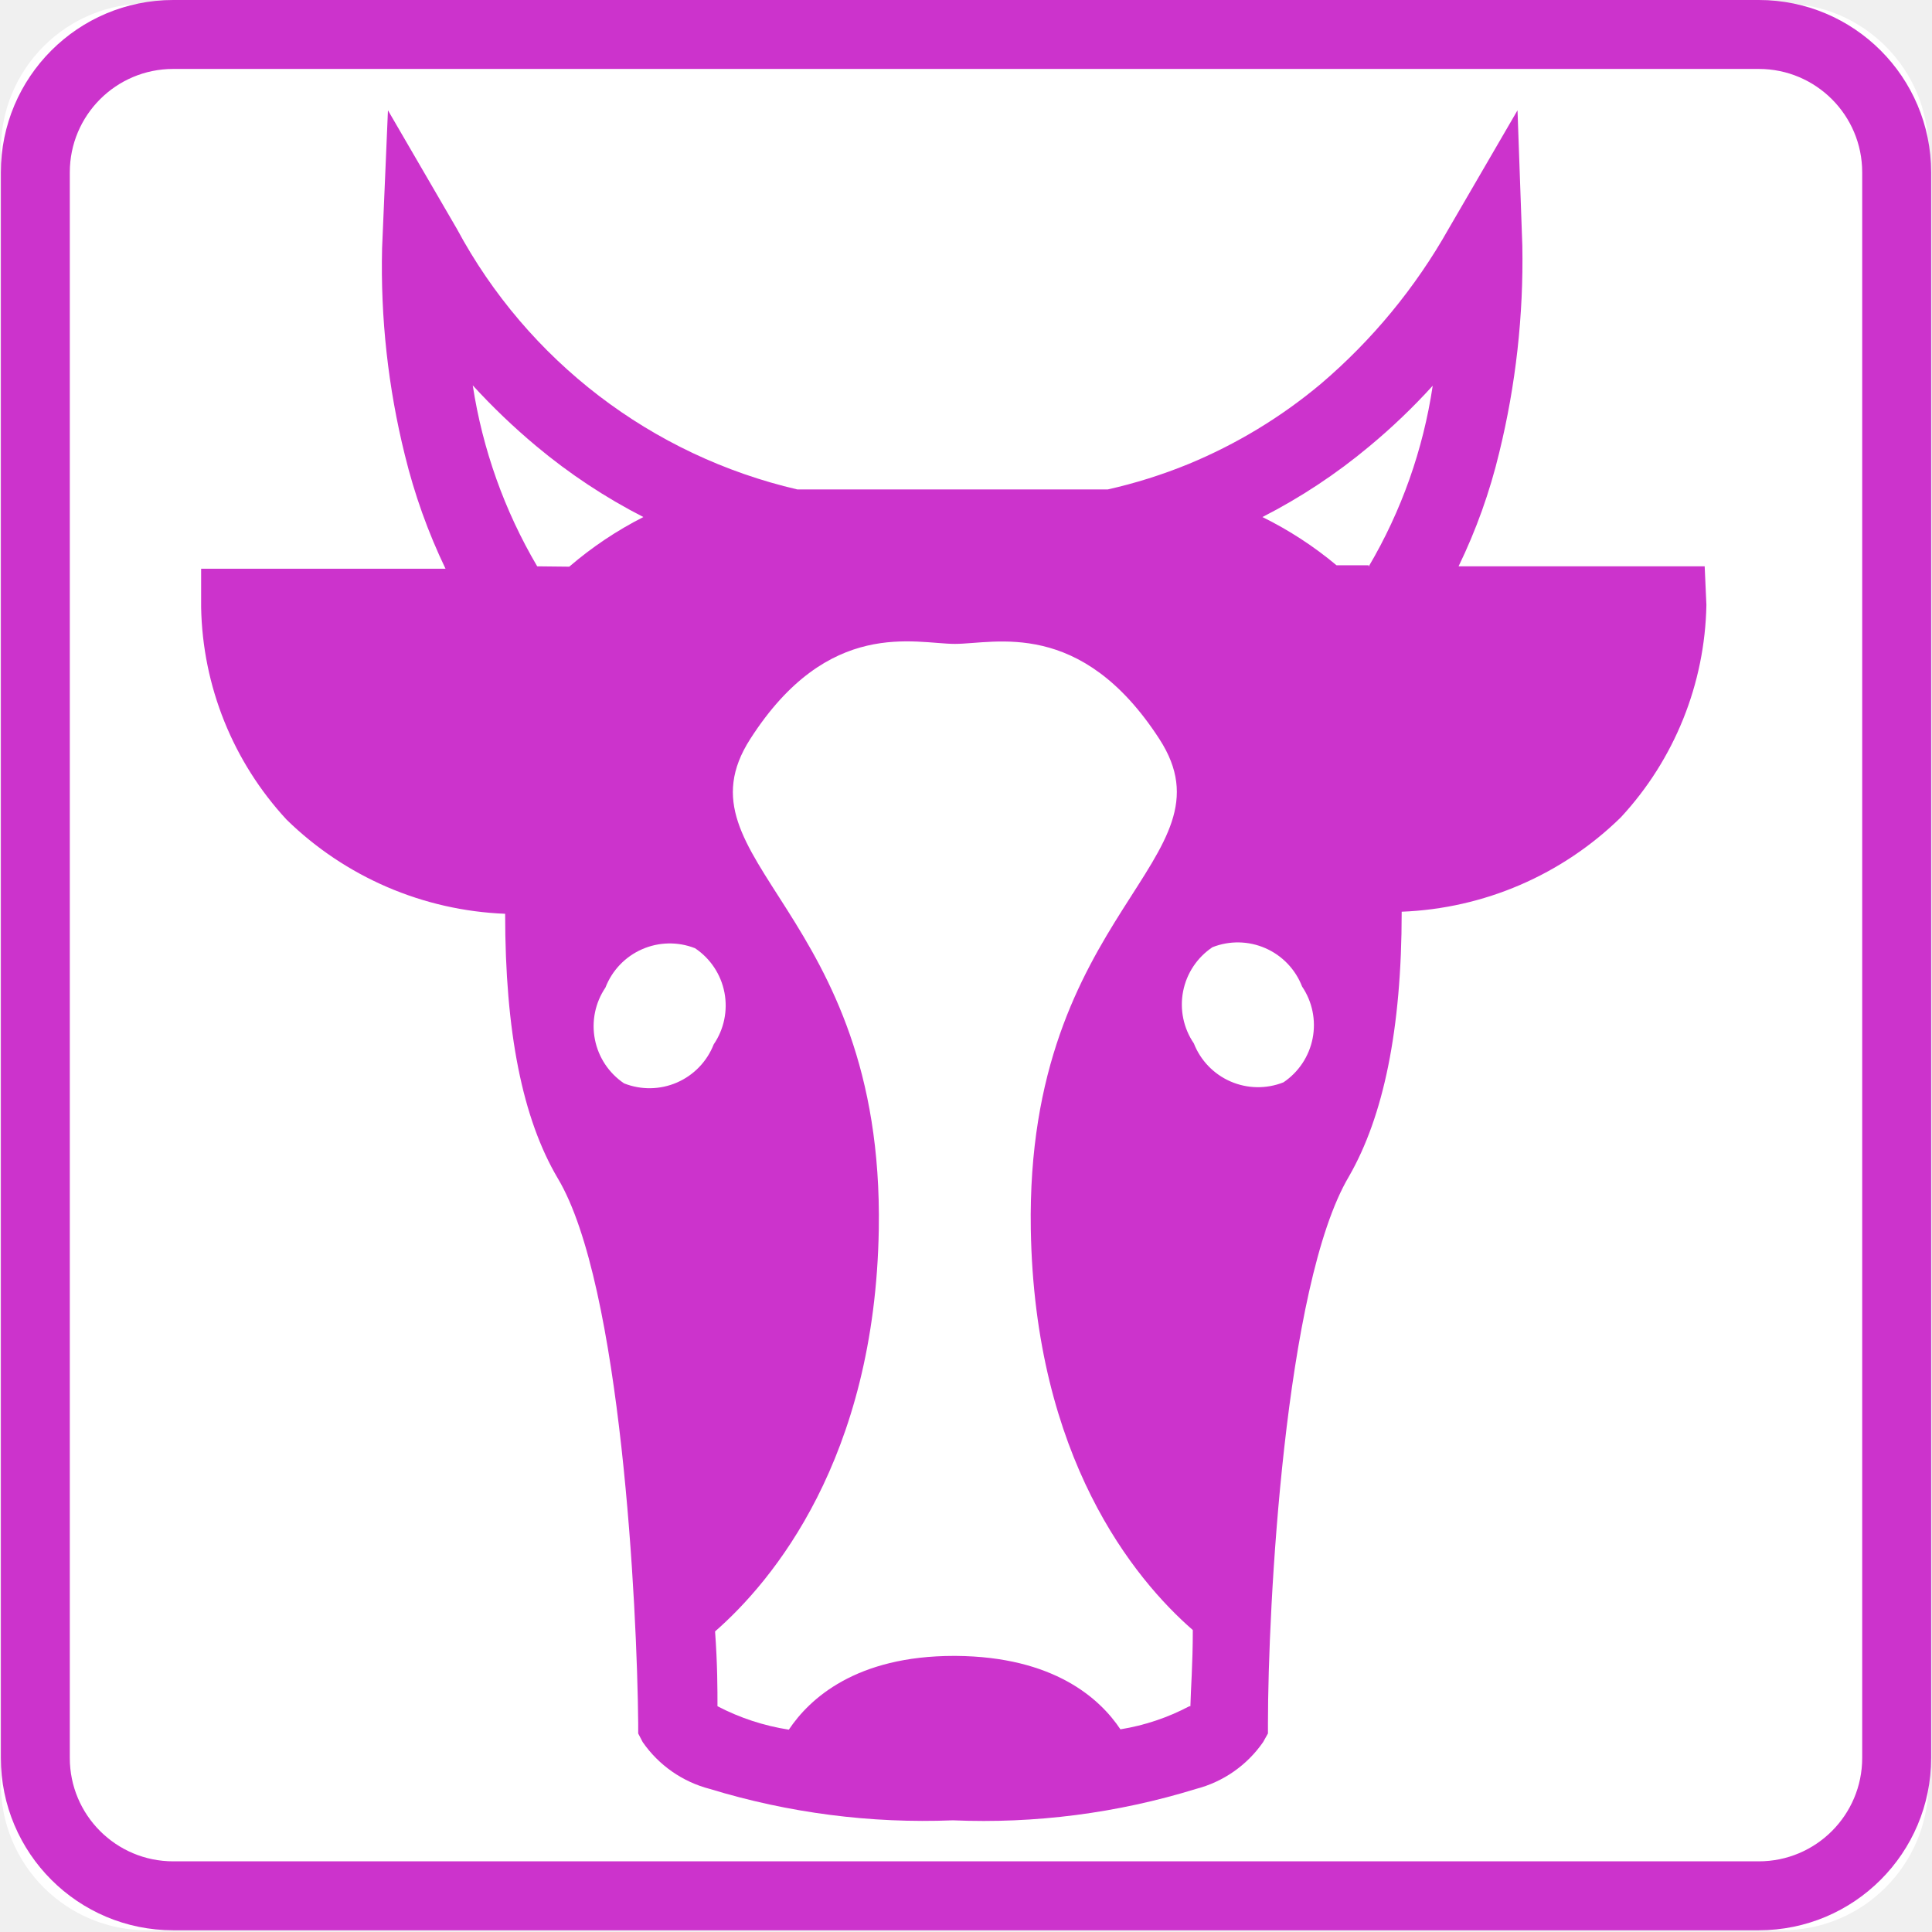
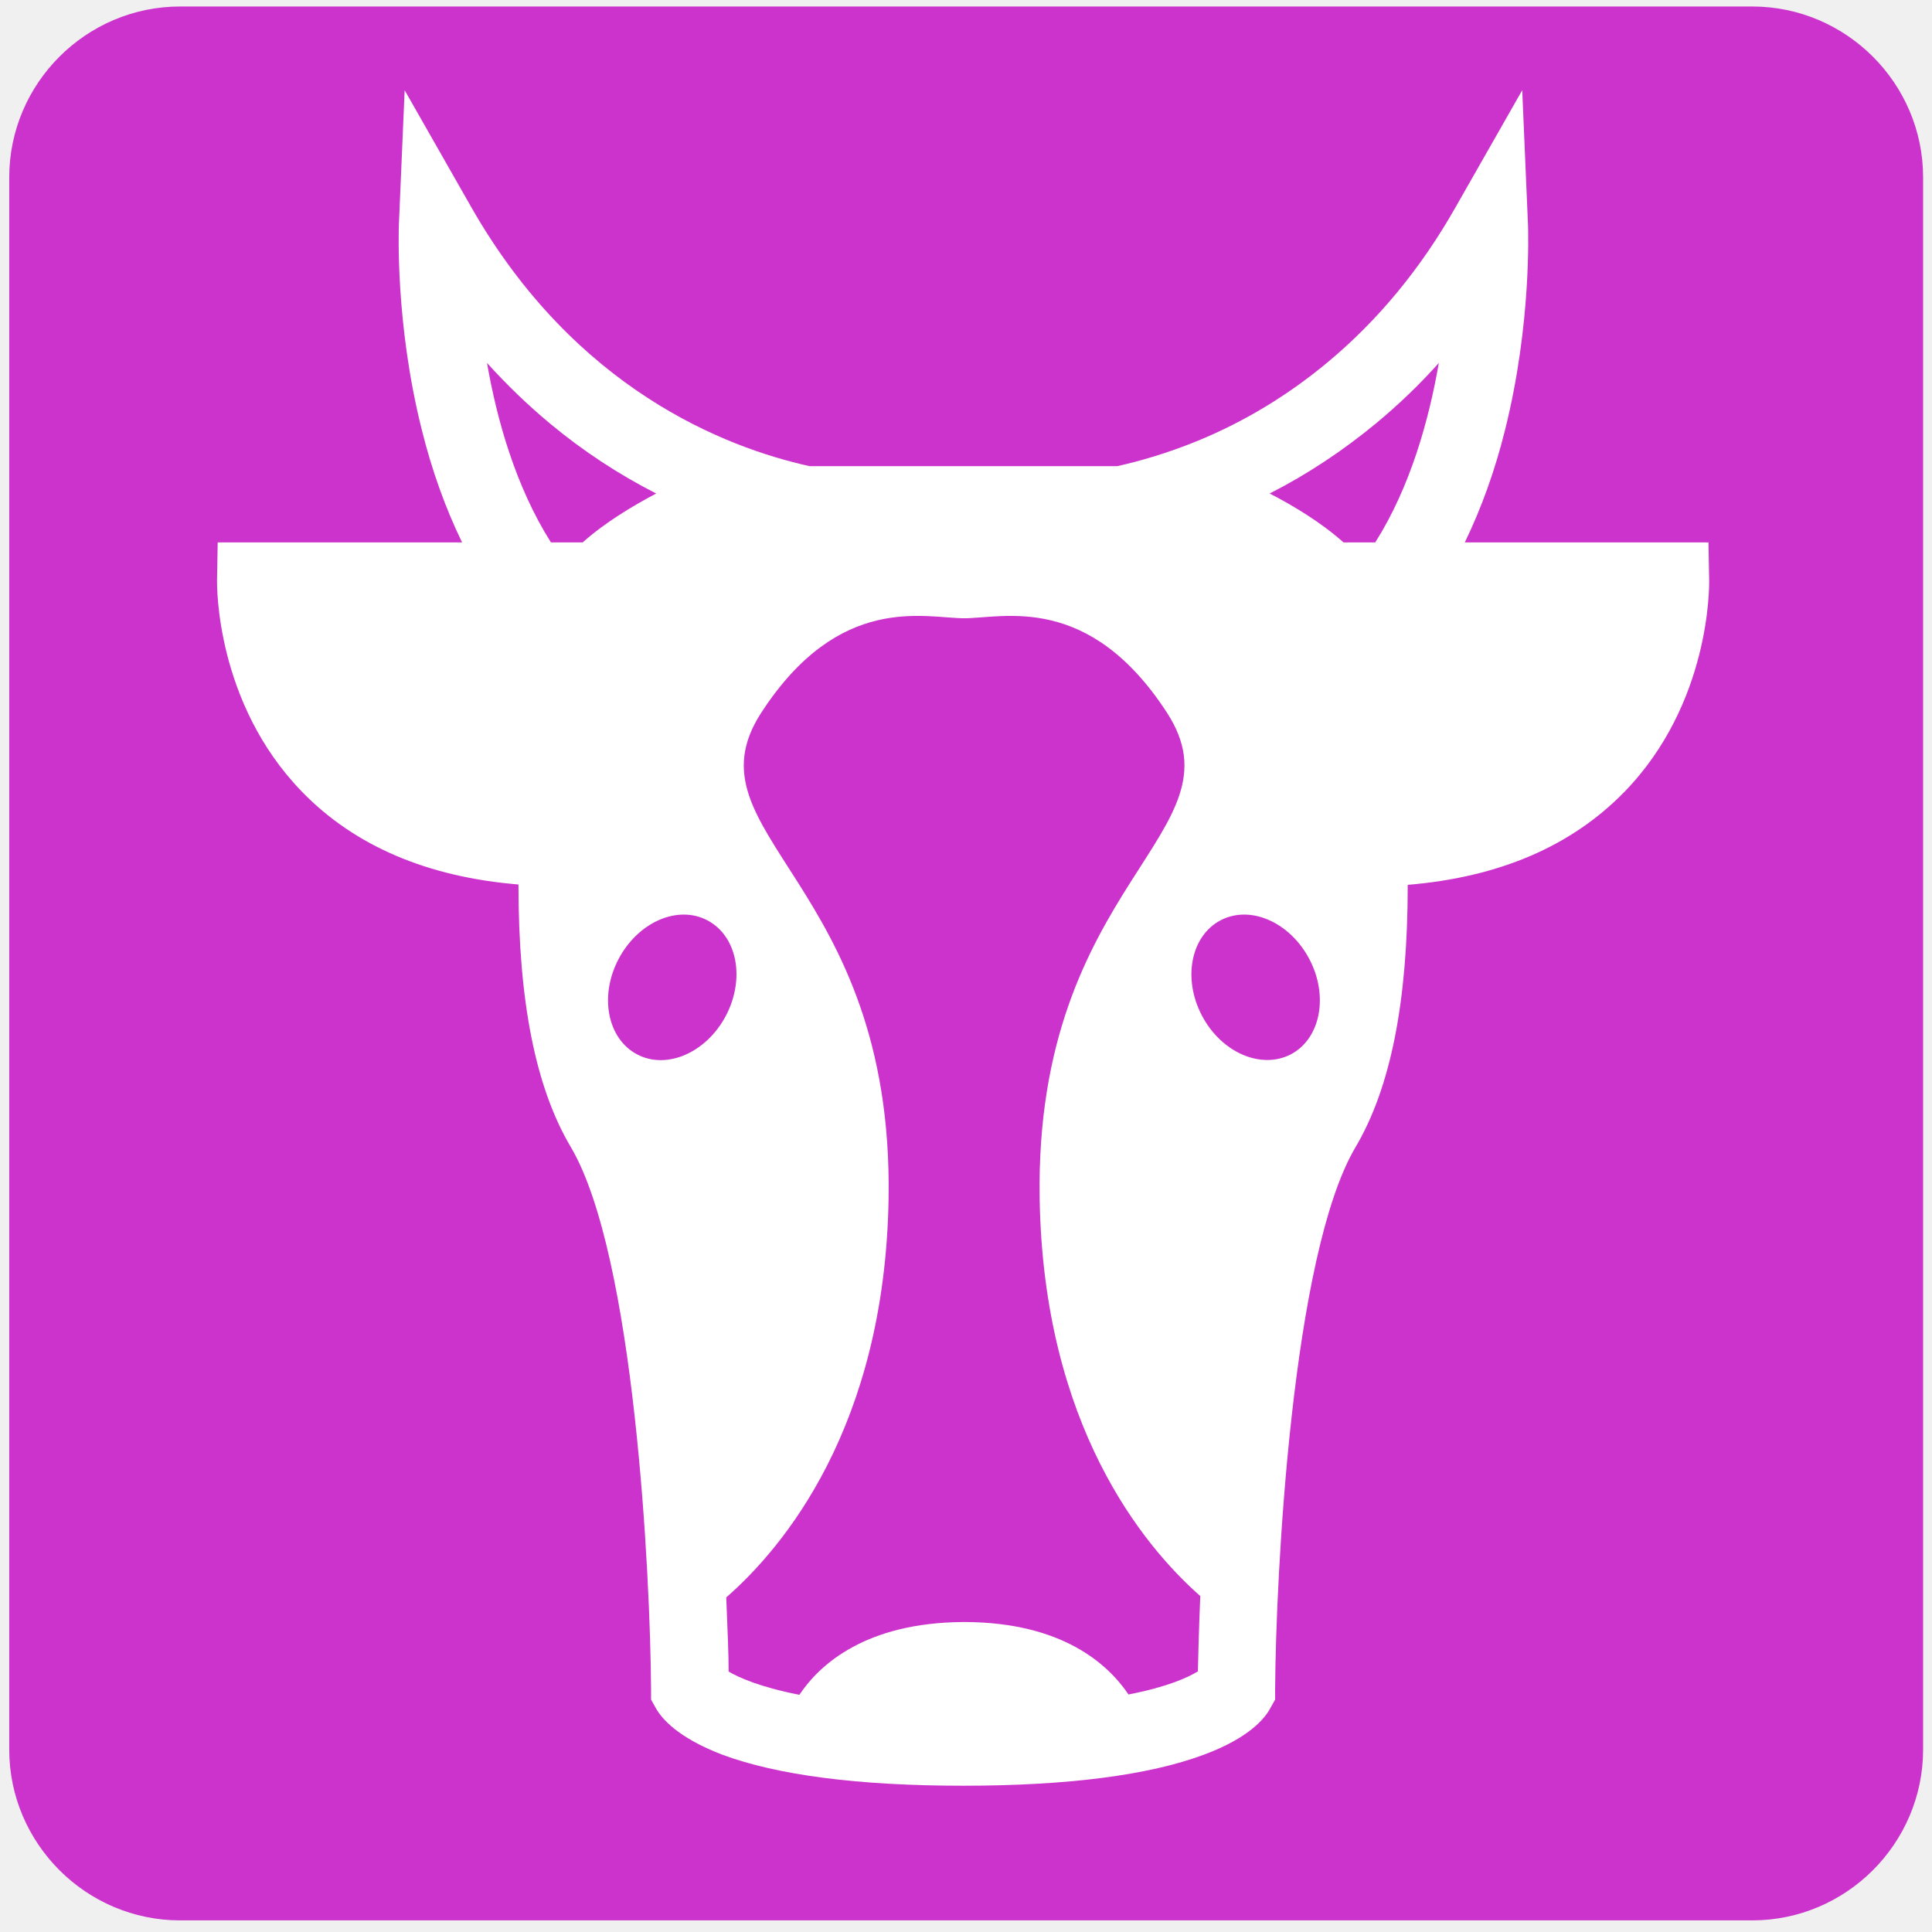
- <svg xmlns="http://www.w3.org/2000/svg" width="20" height="20" viewBox="0 0 56 56.05">
+ <svg xmlns="http://www.w3.org/2000/svg" width="20px" height="20px" viewBox="0 0 56.33 56.53">
  <defs>
-     <style>.a{fill:none;}.b{fill:#fff;}.c{fill:#c3c;}</style>
+     <style>.cls-1{fill:#fff;}.cls-2{fill:#c3c;}</style>
  </defs>
-   <rect class="a" x="0.04" y="0.1" width="55.88" height="55.95" />
-   <rect class="b" x="1.04" y="1.1" width="53.88" height="53.88" rx="3.24" />
-   <path class="b" d="M51.68,2.1a2.25,2.25,0,0,1,2.24,2.24v47.4A2.25,2.25,0,0,1,51.68,54H4.28A2.24,2.24,0,0,1,2,51.74V4.34A2.24,2.24,0,0,1,4.28,2.1h47.4m0-2H4.28A4.24,4.24,0,0,0,0,4.34v47.4A4.24,4.24,0,0,0,4.28,56h47.4a4.24,4.24,0,0,0,4.24-4.24V4.34A4.24,4.24,0,0,0,51.68.1Z" />
-   <rect class="b" x="1" y="1" width="54" height="54" rx="4" />
-   <path class="c" d="M51,2a3,3,0,0,1,3,3V51a3,3,0,0,1-3,3H5a3,3,0,0,1-3-3V5A3,3,0,0,1,5,2H51m0-2H5A5,5,0,0,0,0,5V51a5,5,0,0,0,5,5H51a5,5,0,0,0,5-5V5a5,5,0,0,0-5-5Z" />
-   <path class="c" d="M49.43,16.43H42.29a16.22,16.22,0,0,0,1.18-3.3,23.44,23.44,0,0,0,.67-6L44,3.2,42,6.64a16.63,16.63,0,0,1-3.71,4.5,14.74,14.74,0,0,1-3.83,2.32,14.68,14.68,0,0,1-2.35.74h-9a15.08,15.08,0,0,1-9.88-7.56l-2-3.44-.17,4a22.67,22.67,0,0,0,.66,6,16.84,16.84,0,0,0,1.18,3.3H5.81l0,1.12a9.32,9.32,0,0,0,2.48,6.16,9.61,9.61,0,0,0,6.34,2.73c0,3.42.5,5.94,1.53,7.68C18,37.27,18.46,46.65,18.49,50v.29l.13.25a3.41,3.41,0,0,0,1.95,1.36,21.2,21.2,0,0,0,7.05.91,20.9,20.9,0,0,0,7.05-.91,3.41,3.41,0,0,0,1.95-1.36l.14-.25V50c0-3.34.48-12.72,2.35-15.87,1-1.74,1.53-4.26,1.53-7.68A9.61,9.61,0,0,0,47,23.71a9.32,9.32,0,0,0,2.48-6.16Zm-33.87,0a14.76,14.76,0,0,1-1.87-5.25,19.07,19.07,0,0,0,1.84,1.76A16.72,16.72,0,0,0,18.64,15a10.77,10.77,0,0,0-2.15,1.44Zm2.52,15a2,2,0,0,1-.54-2.78,2,2,0,0,1,2.6-1.14,2,2,0,0,1,.54,2.79,2,2,0,0,1-2.6,1.13Zm16.4,18.07a6.49,6.49,0,0,1-2,.67c-.6-.9-1.94-2.11-4.78-2.13h-.05c-2.84,0-4.19,1.24-4.79,2.14a6.69,6.69,0,0,1-2.07-.68c0-.47,0-1.22-.07-2.17,1.66-1.45,4.64-5,4.75-11.67.15-9.29-6-10.68-3.73-14.22s4.79-2.76,5.94-2.76,3.65-.76,5.93,2.76-3.88,4.93-3.73,14.22c.11,6.63,3,10.15,4.7,11.63,0,1-.06,1.73-.07,2.21ZM37.21,31.4a2,2,0,0,1-2.6-1.13,2,2,0,0,1,.54-2.79,2,2,0,0,1,2.6,1.14,2,2,0,0,1-.54,2.78Zm2.47-15h-.93A10.77,10.77,0,0,0,36.6,15a16.65,16.65,0,0,0,3.1-2.05,18,18,0,0,0,1.84-1.76,14.54,14.54,0,0,1-1.86,5.25Zm0,0" />
+   <g id="Backgrounds">
+     <g>
+       <rect class="cls-2" x="1.17" y="1.19" width="54" height="54" rx="4" ry="4" />
+       <path class="cls-2" d="M51.17,2.19c1.65,0,3,1.35,3,3V51.19c0,1.65-1.35,3-3,3H5.17c-1.65,0-3-1.35-3-3V5.19c0-1.65,1.35-3,3-3H51.17m0-2H5.17C2.42,.19,.17,2.44,.17,5.19V51.19c0,2.75,2.25,5,5,5H51.17c2.75,0,5-2.25,5-5V5.19c0-2.75-2.25-5-5-5h0Z" />
+     </g>
+   </g>
+   <g id="Filters">
+     <g id="Layer_167">
+       <path class="cls-1" d="M49.9,15.87h-7.14c.48-.99,.88-2.09,1.18-3.3,.78-3.12,.67-5.86,.67-5.97l-.17-3.96-1.96,3.44c-1.01,1.78-2.26,3.29-3.71,4.5-1.16,.97-2.44,1.75-3.83,2.32-.88,.36-1.68,.59-2.35,.74h-9c-2.49-.55-6.86-2.26-9.89-7.56l-1.96-3.44-.17,3.96c0,.12-.11,2.86,.67,5.97,.3,1.21,.7,2.31,1.18,3.3H6.27l-.02,1.12c0,.14-.04,3.57,2.48,6.17,1.54,1.59,3.67,2.5,6.34,2.72,0,3.42,.5,5.94,1.53,7.68,1.87,3.16,2.33,12.53,2.35,15.88v.29l.14,.25c.16,.29,.63,.86,1.94,1.36,1.61,.6,3.98,.91,7.05,.91s5.45-.31,7.05-.91c1.32-.49,1.78-1.06,1.94-1.36l.14-.25v-.29c.02-3.34,.49-12.72,2.35-15.87,1.03-1.74,1.53-4.26,1.53-7.68,2.67-.22,4.79-1.13,6.34-2.72,2.52-2.59,2.48-6.02,2.48-6.17l-.02-1.12Zm-33.88,0c-1.03-1.63-1.58-3.58-1.87-5.25,.58,.64,1.19,1.23,1.84,1.77,.96,.8,2.01,1.49,3.11,2.05-.7,.37-1.5,.85-2.15,1.43h-.93Zm2.52,14.98c-.87-.46-1.11-1.71-.54-2.79,.57-1.08,1.73-1.59,2.6-1.13,.87,.46,1.11,1.7,.54,2.79-.57,1.08-1.73,1.59-2.6,1.13h0Zm16.4,18.06c-.28,.17-.88,.45-2.02,.67-.61-.9-1.95-2.11-4.79-2.12h0s-.02,0-.02,0c0,0-.02,0-.03,0h0c-2.84,.02-4.19,1.23-4.79,2.13-1.17-.23-1.78-.51-2.07-.68,0-.46-.03-1.22-.07-2.17,1.66-1.45,4.64-4.98,4.75-11.67,.15-9.29-6.01-10.68-3.73-14.21,2.29-3.53,4.8-2.77,5.94-2.77s3.65-.76,5.94,2.77c2.28,3.53-3.88,4.92-3.73,14.21,.11,6.63,3.03,10.16,4.7,11.63-.04,.97-.06,1.74-.07,2.21h0Zm2.73-18.06c-.87,.45-2.03-.05-2.6-1.13-.57-1.08-.33-2.33,.54-2.79,.87-.46,2.03,.05,2.6,1.13,.57,1.08,.33,2.33-.54,2.79h0Zm2.47-14.98h-.93c-.65-.58-1.46-1.07-2.16-1.43,1.1-.56,2.14-1.25,3.11-2.05,.65-.54,1.27-1.13,1.84-1.77-.29,1.67-.83,3.62-1.86,5.25h0Zm0,0" />
+     </g>
+   </g>
</svg>
